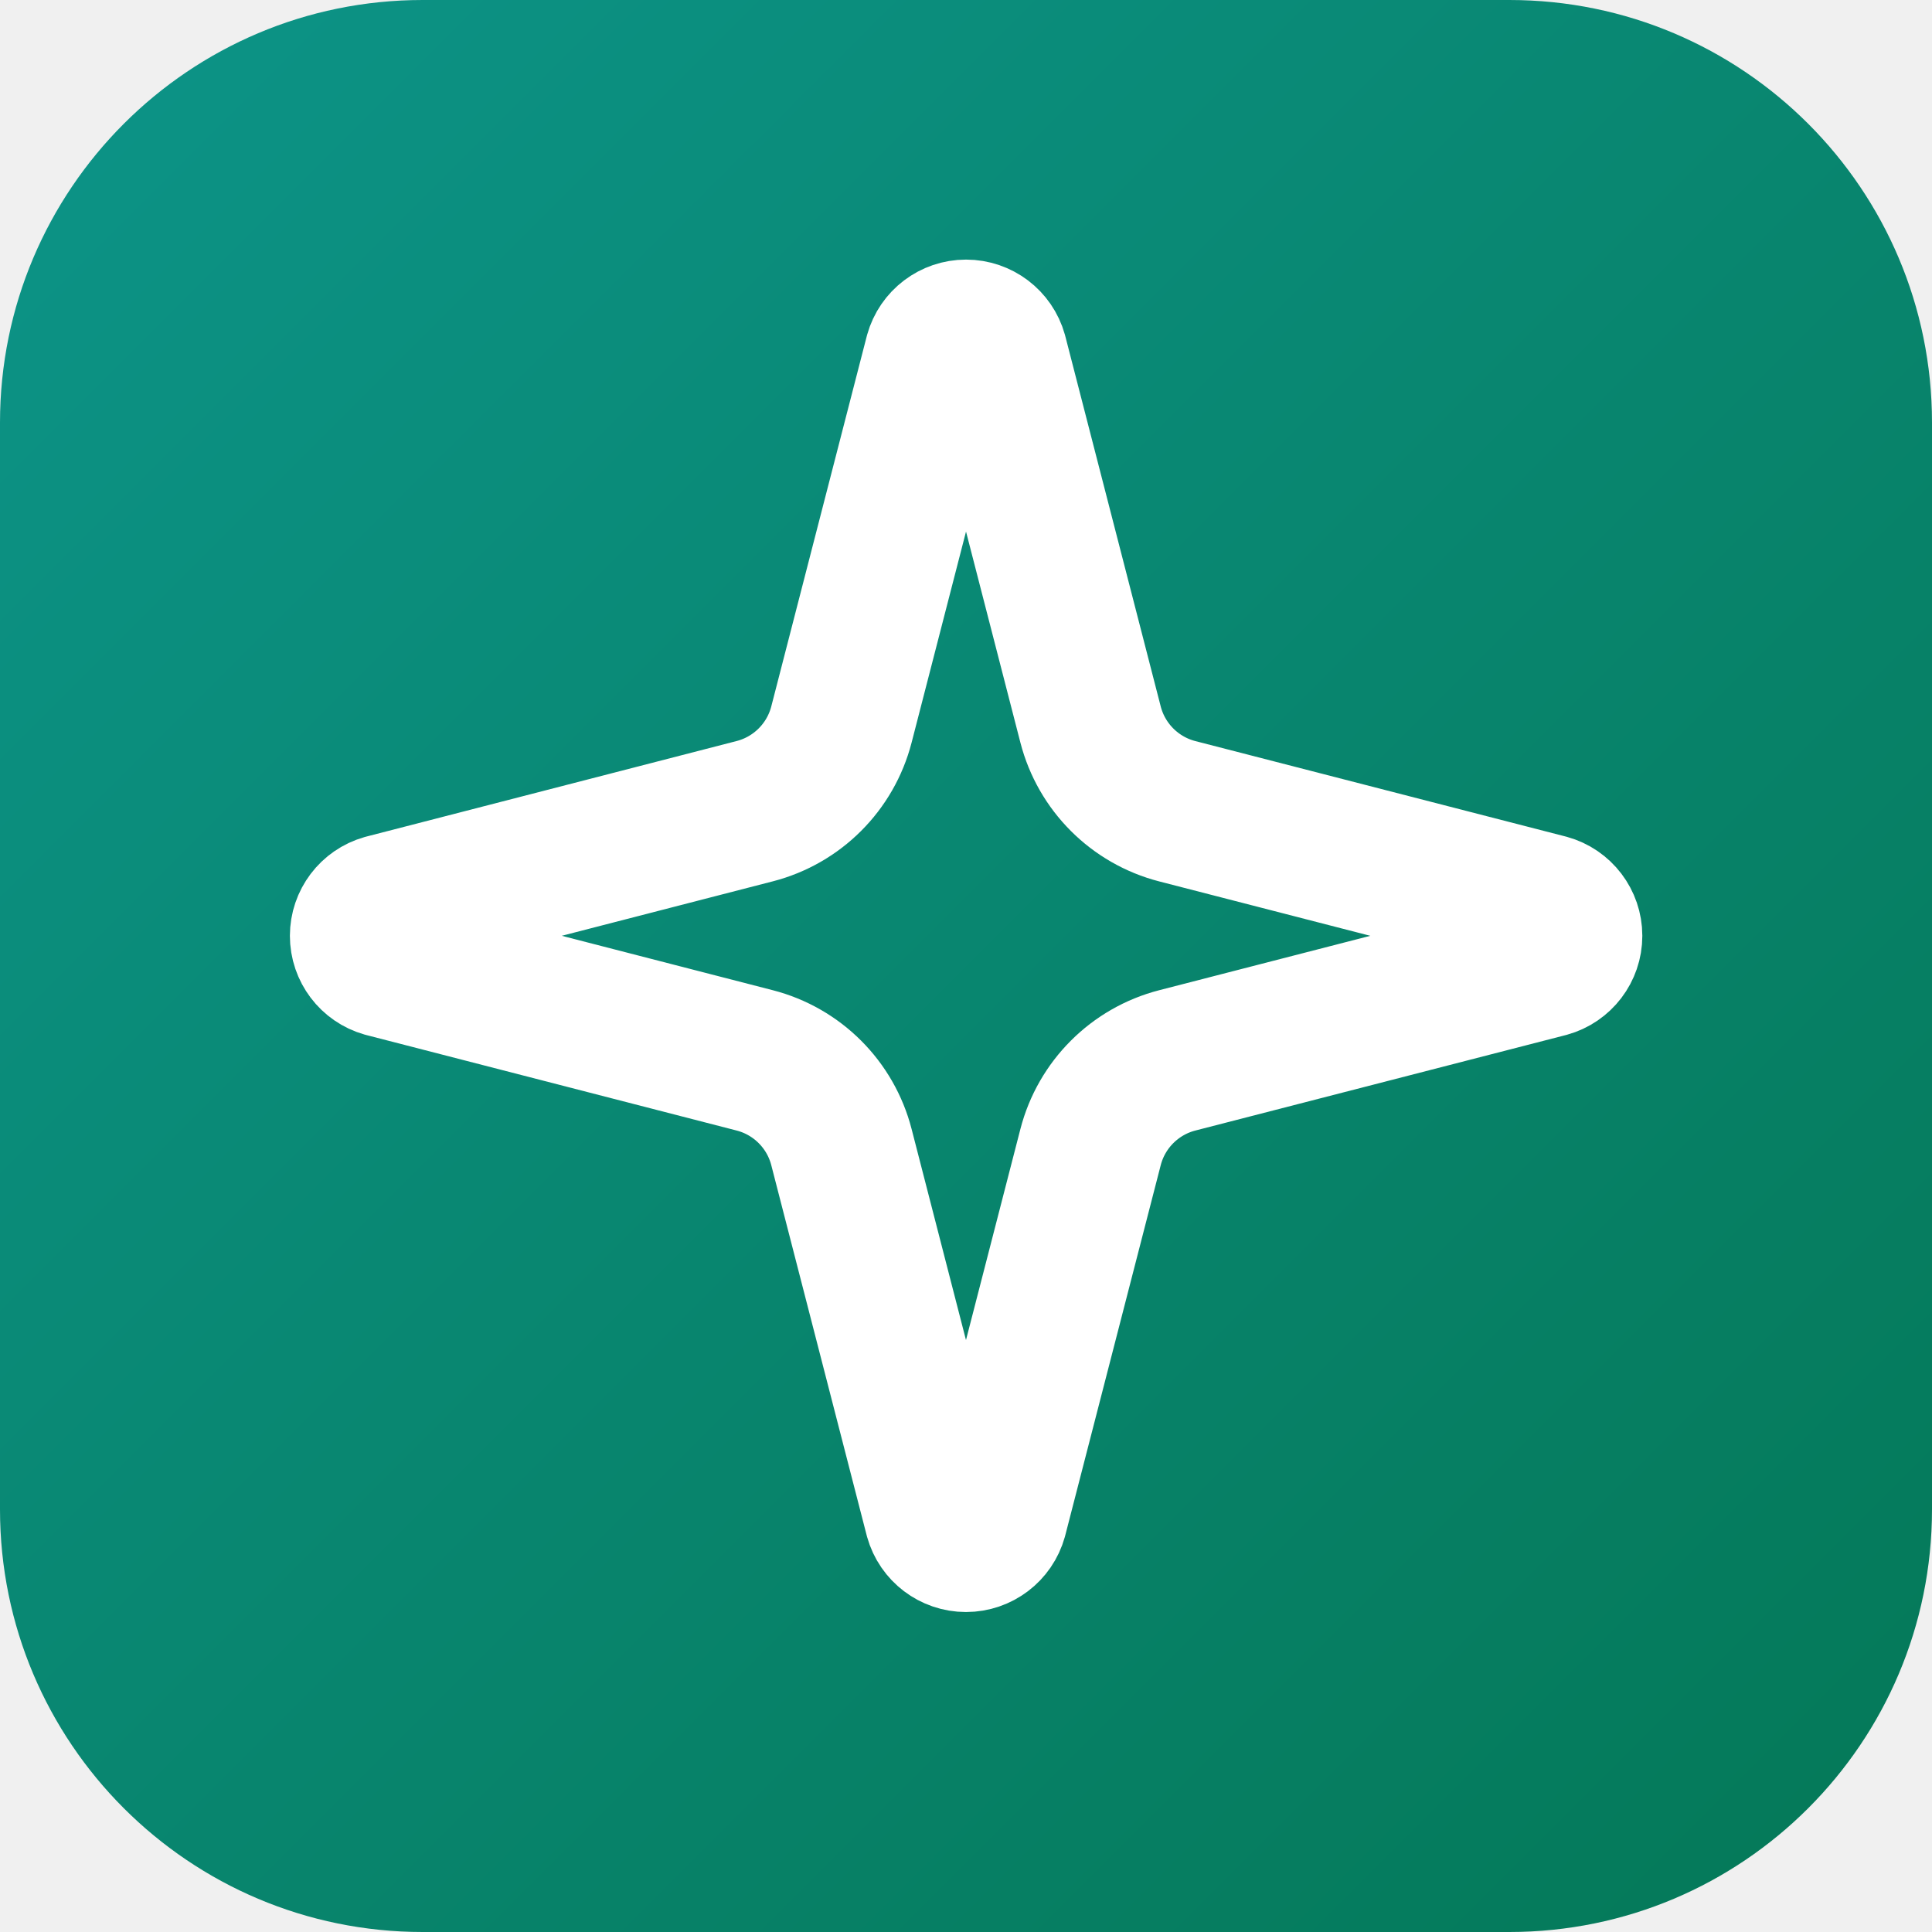
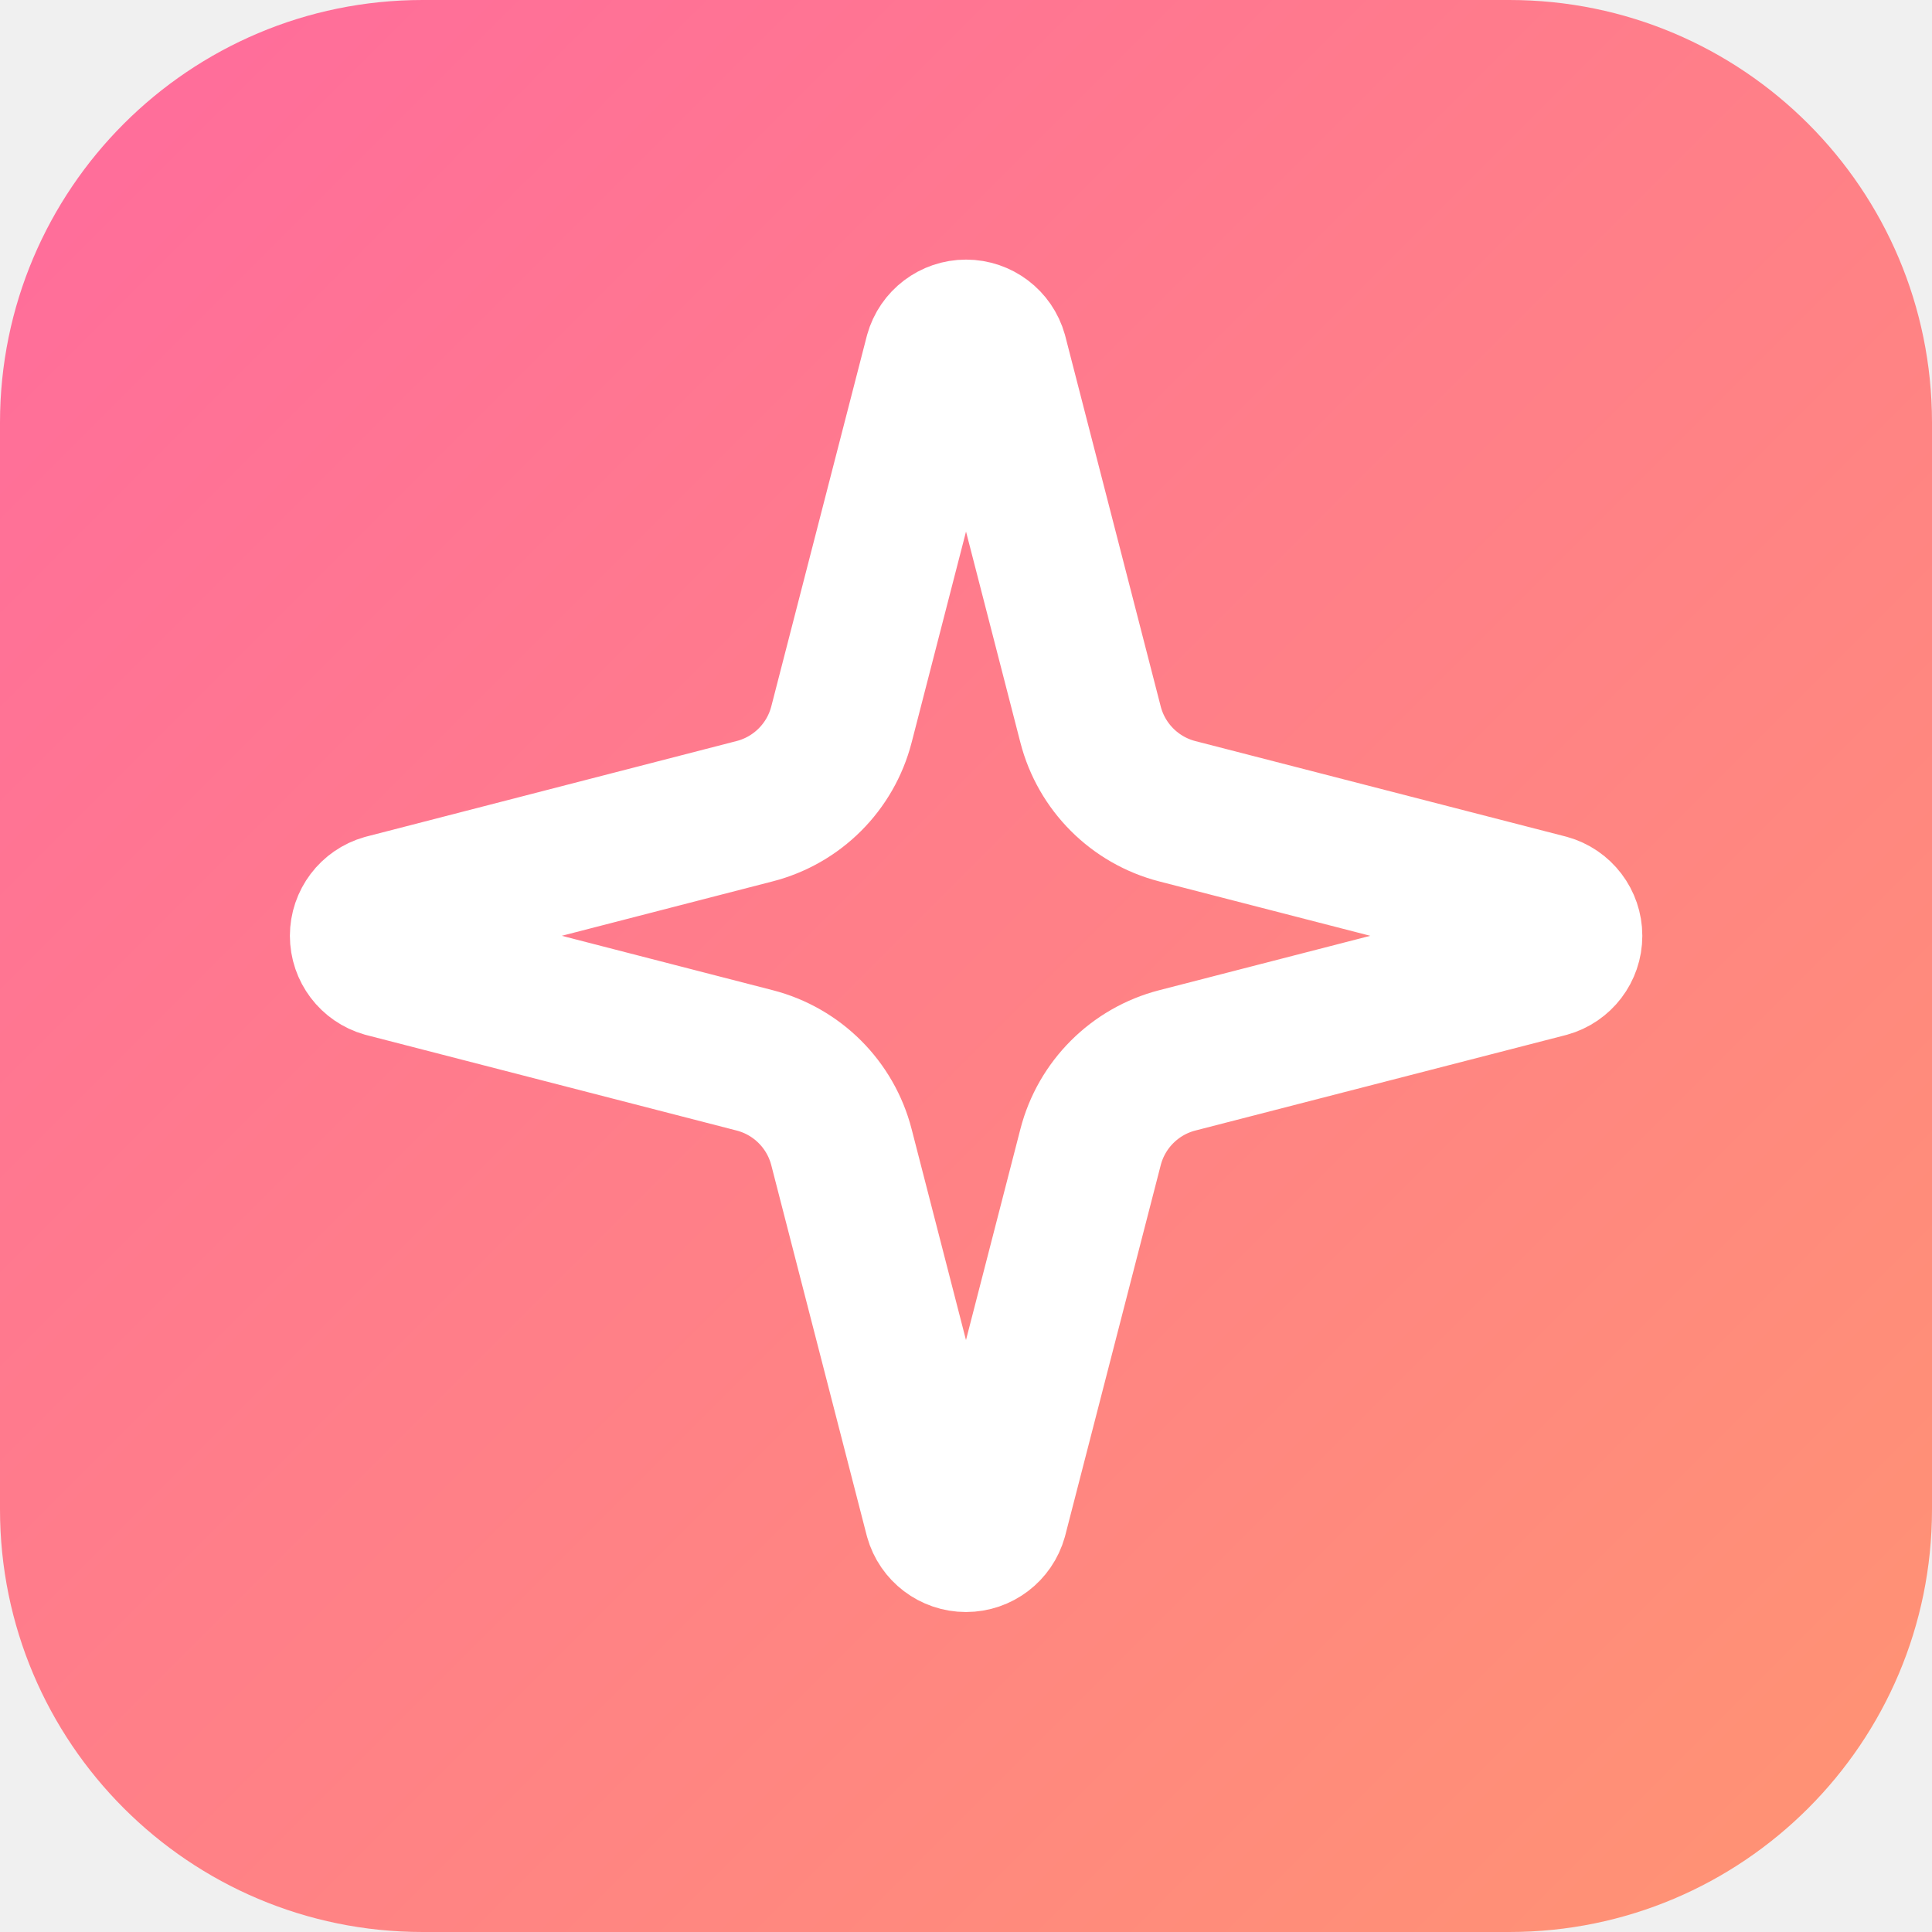
<svg xmlns="http://www.w3.org/2000/svg" viewBox="0 0 32 32">
  <defs>
    <linearGradient id="g" x1="0" y1="0" x2="32" y2="32" gradientUnits="userSpaceOnUse">
-       <stop offset="0" stop-color="#0d9488" />
-       <stop offset="1" stop-color="#047857" />
+       <stop offset="0" stop-color="#FF6B9D" />
+       <stop offset="1" stop-color="#FF9472" />
    </linearGradient>
  </defs>
  <rect width="32" height="32" rx="7" fill="url(#g)" />
  <path d="M14.937 22.5A2 2 0 0 0 13.5 21.063l-6.135-1.582a.5.5 0 0 1 0-.962L13.5 16.936A2 2 0 0 0 14.937 15.5l1.582-6.135a.5.5 0 0 1 .963 0L19.063 15.5A2 2 0 0 0 20.5 16.937l6.135 1.581a.5.5 0 0 1 0 .964L20.5 21.063a2 2 0 0 0-1.437 1.437l-1.582 6.135a.5.5 0 0 1-.963 0z" transform="translate(-1 -3.5)" fill="none" stroke="white" stroke-width="2.4" stroke-linecap="round" stroke-linejoin="round" />
</svg>
